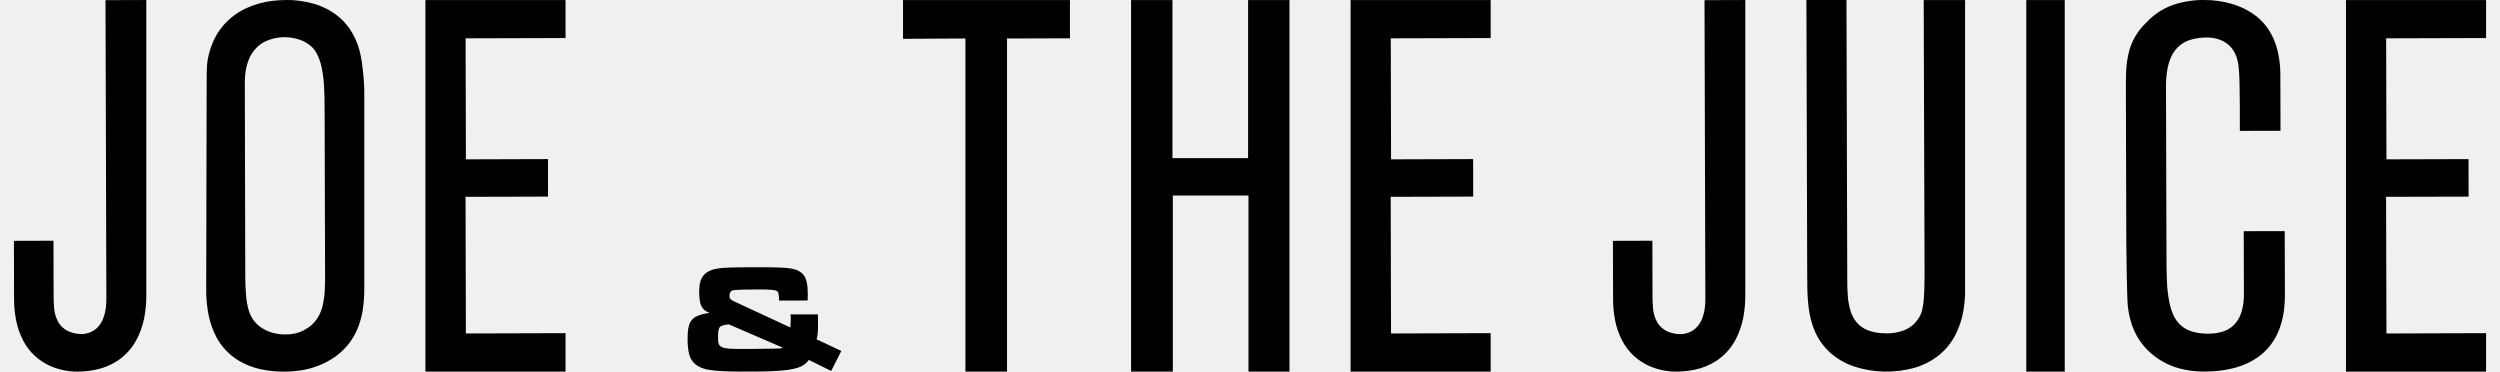
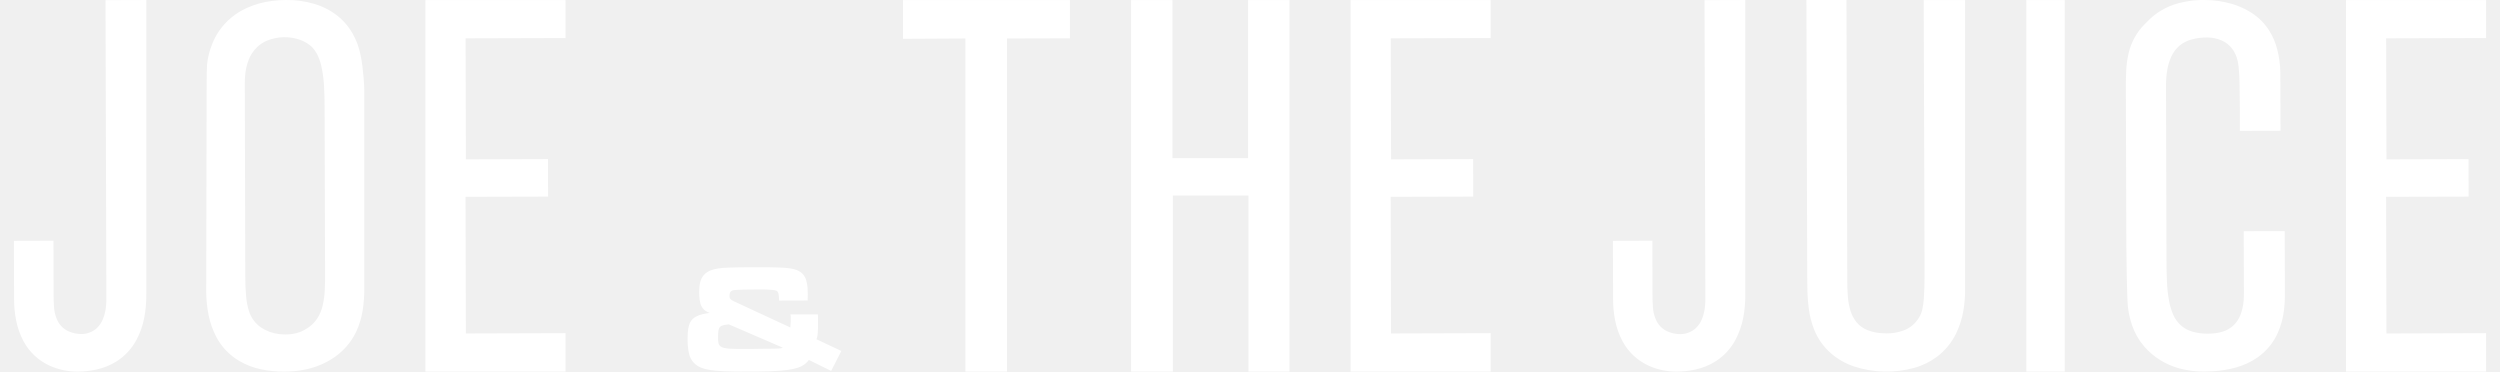
<svg xmlns="http://www.w3.org/2000/svg" width="148" height="22" viewBox="0 0 148 22" fill="none">
-   <path fill-rule="evenodd" clip-rule="evenodd" d="M21.276 2.963C21.157 2.517 20.963 2.093 20.702 1.709C20.5 1.414 20.253 1.151 19.971 0.928C19.562 0.611 19.096 0.373 18.596 0.227C18.059 0.07 17.5 -0.007 16.938 0C16.666 0.001 16.394 0.018 16.124 0.052C15.594 0.115 15.077 0.259 14.593 0.479C13.943 0.775 13.387 1.236 12.983 1.814C12.803 2.073 12.656 2.353 12.546 2.648C12.396 3.021 12.3 3.412 12.259 3.811C12.237 4.134 12.237 4.472 12.236 4.808V4.808C12.236 4.98 12.236 5.151 12.233 5.32L12.208 17.321C12.215 17.774 12.263 18.225 12.352 18.67C12.443 19.117 12.597 19.549 12.809 19.955C13.119 20.54 13.59 21.03 14.169 21.37C14.56 21.599 14.987 21.764 15.433 21.859C15.901 21.959 16.379 22.006 16.858 21.999C17.242 22 17.625 21.963 18.002 21.891C18.571 21.784 19.116 21.574 19.607 21.273C20.258 20.876 20.776 20.301 21.095 19.621C21.277 19.221 21.404 18.799 21.472 18.367C21.539 17.926 21.57 17.48 21.566 17.035V5.574C21.569 5.129 21.543 4.685 21.487 4.243C21.453 3.811 21.383 3.383 21.276 2.963ZM19.228 17.15C19.215 17.47 19.172 17.789 19.099 18.101C19.037 18.369 18.928 18.623 18.779 18.856C18.598 19.132 18.347 19.359 18.05 19.515C17.954 19.573 17.854 19.621 17.749 19.66C17.474 19.758 17.183 19.805 16.89 19.799C16.767 19.799 16.644 19.792 16.521 19.778C16.138 19.733 15.772 19.599 15.453 19.387C15.102 19.143 14.847 18.791 14.729 18.388C14.651 18.125 14.6 17.856 14.574 17.584C14.536 17.165 14.517 16.747 14.52 16.327L14.493 4.983V4.983C14.493 4.815 14.493 4.644 14.511 4.477C14.536 4.161 14.605 3.85 14.717 3.553C14.822 3.272 14.989 3.017 15.205 2.805C15.372 2.641 15.569 2.508 15.786 2.415C16.423 2.148 17.142 2.131 17.792 2.368C18.048 2.462 18.281 2.607 18.478 2.792C18.591 2.91 18.687 3.044 18.763 3.188C18.884 3.428 18.973 3.681 19.03 3.942C19.108 4.306 19.158 4.674 19.18 5.044C19.207 5.523 19.22 6.005 19.217 6.485L19.245 16.519L19.244 16.599C19.241 16.782 19.237 16.966 19.228 17.15ZM132.84 17.317L132.828 13.686L135.255 13.682L135.266 17.305C135.271 17.677 135.251 18.048 135.205 18.416C135.148 18.863 135.025 19.3 134.842 19.714C134.584 20.293 134.17 20.793 133.644 21.162C133.263 21.424 132.841 21.622 132.394 21.749C131.931 21.879 131.455 21.957 130.973 21.981C130.817 21.991 130.66 21.997 130.5 21.997C129.999 22.002 129.5 21.939 129.018 21.81C128.202 21.59 127.475 21.134 126.931 20.503C126.613 20.133 126.37 19.707 126.215 19.248C126.096 18.895 126.014 18.531 125.971 18.161C125.916 17.687 125.879 14.994 125.879 14.516L125.852 5.421C125.845 5.014 125.853 4.609 125.87 4.202C125.886 3.839 125.936 3.479 126.019 3.125C126.173 2.483 126.504 1.893 126.975 1.42L127.076 1.323C127.576 0.781 128.225 0.39 128.946 0.196C129.379 0.079 129.825 0.013 130.274 0.001H130.49C131.057 -0.003 131.622 0.078 132.164 0.241C132.492 0.339 132.806 0.475 133.1 0.645C133.588 0.916 134.001 1.298 134.304 1.759C134.538 2.12 134.711 2.516 134.814 2.932C134.927 3.375 134.988 3.83 134.996 4.287L135.007 7.741L132.599 7.747C132.605 6.809 132.598 5.868 132.581 4.929C132.577 4.6 132.558 4.271 132.525 3.944C132.507 3.758 132.469 3.574 132.412 3.396C132.378 3.297 132.335 3.201 132.285 3.109C132.119 2.786 131.842 2.53 131.501 2.387C131.241 2.276 130.96 2.219 130.677 2.219C130.367 2.214 130.058 2.252 129.76 2.332C129.492 2.4 129.243 2.526 129.031 2.7C128.823 2.878 128.657 3.097 128.544 3.343C128.421 3.612 128.337 3.897 128.294 4.189C128.246 4.497 128.223 4.808 128.227 5.12L128.255 15.142C128.252 15.65 128.261 16.159 128.283 16.667C128.298 17.061 128.342 17.453 128.414 17.84C128.466 18.121 128.551 18.396 128.667 18.659C128.77 18.884 128.917 19.088 129.101 19.257C129.297 19.43 129.53 19.558 129.784 19.631C130.051 19.708 130.328 19.748 130.606 19.753H130.744C131.019 19.754 131.294 19.717 131.558 19.641C131.813 19.566 132.046 19.432 132.237 19.25C132.421 19.066 132.562 18.845 132.65 18.603C132.747 18.336 132.806 18.057 132.825 17.774C132.84 17.622 132.84 17.471 132.84 17.317ZM100.957 17.683C100.959 17.826 100.952 17.968 100.938 18.11C100.916 18.371 100.857 18.628 100.762 18.873C100.683 19.081 100.557 19.269 100.394 19.424C100.147 19.653 99.819 19.78 99.478 19.781C99.21 19.781 98.945 19.724 98.702 19.615C98.391 19.471 98.149 19.216 98.024 18.904L97.981 18.806C97.911 18.613 97.868 18.411 97.855 18.207C97.834 17.938 97.825 17.669 97.827 17.401L97.821 14.251L95.485 14.258L95.494 17.691C95.493 18.12 95.533 18.547 95.615 18.968C95.698 19.396 95.845 19.81 96.051 20.197C96.391 20.837 96.94 21.349 97.611 21.654C98.124 21.885 98.683 22.002 99.249 21.999C99.615 21.998 99.979 21.96 100.337 21.884C100.782 21.792 101.206 21.62 101.586 21.376C102.075 21.058 102.473 20.623 102.742 20.113C102.956 19.708 103.109 19.276 103.197 18.828C103.285 18.369 103.327 17.901 103.321 17.433V0.001L100.907 0.009L100.957 17.683ZM6.278 18.105C6.292 17.963 6.298 17.82 6.297 17.678L6.246 0.009L8.661 0.001V17.433C8.667 17.902 8.625 18.369 8.536 18.83C8.449 19.277 8.296 19.709 8.082 20.113C7.813 20.623 7.415 21.058 6.926 21.377C6.546 21.62 6.122 21.792 5.677 21.884C5.319 21.961 4.954 21.999 4.588 21.999C4.023 22.002 3.464 21.884 2.95 21.654C2.279 21.349 1.731 20.837 1.39 20.197C1.185 19.81 1.038 19.396 0.955 18.967C0.872 18.547 0.832 18.119 0.833 17.691L0.824 14.258L3.166 14.251L3.173 17.392C3.17 17.66 3.179 17.928 3.2 18.198C3.213 18.402 3.256 18.604 3.326 18.796L3.369 18.899C3.494 19.211 3.736 19.465 4.046 19.609C4.29 19.718 4.555 19.775 4.824 19.775C5.164 19.774 5.492 19.647 5.739 19.419C5.9 19.263 6.024 19.075 6.102 18.868C6.197 18.623 6.256 18.366 6.278 18.105ZM48.412 19.696C48.407 19.764 48.4 19.831 48.389 19.899C48.377 19.962 48.363 20.021 48.334 20.083L49.807 20.777L49.205 21.959L47.885 21.308C47.834 21.379 47.775 21.444 47.71 21.503C47.637 21.569 47.556 21.625 47.468 21.669C47.392 21.708 47.313 21.741 47.232 21.767C47.142 21.796 47.05 21.821 46.958 21.841C46.845 21.865 46.729 21.886 46.613 21.902C46.467 21.921 46.321 21.936 46.175 21.947C45.983 21.961 45.789 21.972 45.598 21.979C45.342 21.988 45.086 21.995 44.829 21.995H44.445C44.242 21.999 44.04 21.998 43.836 21.997H43.836H43.835H43.835H43.835H43.834H43.834H43.834C43.732 21.996 43.631 21.995 43.528 21.995C43.309 21.993 43.088 21.987 42.868 21.978C42.708 21.97 42.55 21.962 42.392 21.947C42.272 21.937 42.153 21.921 42.035 21.904C41.941 21.889 41.846 21.87 41.754 21.848C41.672 21.826 41.591 21.799 41.511 21.769C41.434 21.736 41.36 21.698 41.29 21.654C41.221 21.609 41.157 21.558 41.099 21.501C41.017 21.422 40.949 21.331 40.898 21.23C40.861 21.159 40.831 21.085 40.808 21.009C40.784 20.926 40.765 20.841 40.752 20.756C40.735 20.654 40.724 20.552 40.718 20.449C40.705 20.325 40.705 20.189 40.705 20.076C40.705 19.962 40.708 19.846 40.714 19.732C40.719 19.644 40.73 19.556 40.742 19.467C40.755 19.394 40.772 19.321 40.794 19.249C40.812 19.186 40.837 19.124 40.869 19.066C40.909 18.993 40.962 18.927 41.024 18.87C41.075 18.822 41.133 18.781 41.195 18.747C41.256 18.714 41.319 18.685 41.385 18.661C41.461 18.635 41.541 18.613 41.619 18.593C41.719 18.572 41.819 18.553 41.919 18.537L42.011 18.523C41.949 18.501 41.889 18.474 41.832 18.441C41.778 18.41 41.727 18.374 41.68 18.333C41.619 18.277 41.569 18.21 41.532 18.138C41.503 18.082 41.48 18.024 41.464 17.965C41.445 17.899 41.43 17.831 41.421 17.763C41.411 17.695 41.406 17.619 41.401 17.554L41.401 17.554L41.397 17.506C41.391 17.431 41.391 17.357 41.391 17.282C41.391 17.179 41.396 17.075 41.405 16.977C41.413 16.892 41.427 16.808 41.448 16.726C41.465 16.652 41.489 16.58 41.52 16.511C41.554 16.435 41.598 16.364 41.651 16.3C41.711 16.228 41.782 16.166 41.861 16.114C41.926 16.073 41.995 16.038 42.067 16.009C42.13 15.984 42.195 15.962 42.261 15.944C42.337 15.923 42.415 15.907 42.494 15.896C42.587 15.88 42.681 15.869 42.776 15.862L42.835 15.858C42.944 15.849 43.052 15.841 43.162 15.841C43.356 15.833 43.55 15.827 43.743 15.827C43.964 15.821 44.182 15.821 44.401 15.821H45.404C45.613 15.822 45.823 15.827 46.033 15.834C46.172 15.837 46.31 15.844 46.447 15.853C46.542 15.86 46.642 15.87 46.742 15.884C46.816 15.896 46.892 15.908 46.966 15.925C47.036 15.94 47.105 15.96 47.173 15.986C47.221 16.008 47.267 16.032 47.313 16.058C47.374 16.093 47.431 16.135 47.483 16.182C47.551 16.246 47.608 16.32 47.651 16.402C47.682 16.462 47.708 16.525 47.727 16.589C47.749 16.662 47.766 16.735 47.778 16.81L47.782 16.836C47.795 16.917 47.809 17 47.809 17.083C47.816 17.2 47.821 17.318 47.821 17.435L47.812 17.789L46.124 17.794C46.12 17.711 46.115 17.63 46.108 17.547C46.104 17.502 46.098 17.456 46.09 17.412C46.086 17.383 46.079 17.354 46.068 17.327C46.061 17.305 46.049 17.285 46.034 17.267C46.027 17.258 46.019 17.249 46.01 17.241C45.995 17.229 45.978 17.219 45.96 17.211C45.933 17.2 45.904 17.192 45.876 17.186C45.83 17.176 45.784 17.169 45.737 17.163L45.697 17.16C45.634 17.154 45.57 17.148 45.508 17.148C45.381 17.136 45.127 17.136 45.127 17.136H44.776C44.681 17.137 44.586 17.138 44.49 17.14C44.346 17.142 44.202 17.144 44.058 17.144C43.93 17.148 43.803 17.152 43.676 17.159C43.611 17.162 43.545 17.166 43.482 17.173C43.452 17.176 43.422 17.18 43.393 17.186L43.365 17.194C43.335 17.206 43.306 17.221 43.281 17.241C43.249 17.266 43.225 17.3 43.212 17.338C43.2 17.368 43.192 17.399 43.189 17.431C43.188 17.453 43.188 17.475 43.189 17.497C43.188 17.526 43.188 17.555 43.189 17.584C43.195 17.61 43.202 17.636 43.212 17.661C43.227 17.684 43.245 17.706 43.265 17.726C43.288 17.745 43.313 17.762 43.339 17.778C43.377 17.802 43.416 17.823 43.457 17.841L43.575 17.896L46.784 19.384L46.794 19.312L46.812 19.019V18.883V18.749C46.809 18.703 46.804 18.657 46.795 18.611H48.415C48.425 18.678 48.425 18.75 48.425 18.807V18.975V19.425C48.423 19.515 48.419 19.604 48.412 19.696ZM46.198 20.623C46.248 20.618 46.298 20.604 46.344 20.583H46.346L43.148 19.203C43.081 19.21 43.014 19.218 42.948 19.227C42.901 19.235 42.855 19.244 42.809 19.256C42.774 19.265 42.741 19.277 42.709 19.293C42.677 19.308 42.648 19.329 42.625 19.355C42.6 19.381 42.581 19.41 42.568 19.443C42.554 19.474 42.544 19.507 42.536 19.541C42.528 19.587 42.523 19.634 42.52 19.681C42.511 19.748 42.511 19.816 42.511 19.884V19.964V20.151C42.514 20.195 42.52 20.239 42.528 20.282C42.534 20.318 42.545 20.353 42.562 20.386C42.58 20.43 42.609 20.468 42.647 20.499C42.676 20.521 42.708 20.54 42.742 20.554C42.782 20.571 42.822 20.585 42.864 20.596L42.882 20.599L42.882 20.599L42.882 20.599C42.933 20.608 42.983 20.618 43.034 20.625C43.114 20.636 43.196 20.645 43.278 20.645C43.399 20.653 43.52 20.657 43.642 20.657H44.203H44.253H44.511L45.068 20.648C45.178 20.648 45.287 20.646 45.396 20.645H45.396H45.396H45.396H45.396H45.397H45.397H45.397H45.397C45.527 20.643 45.657 20.642 45.788 20.642C45.83 20.641 45.873 20.639 45.915 20.638L45.915 20.638C45.965 20.636 46.015 20.634 46.065 20.634L46.07 20.633L46.07 20.633C46.112 20.631 46.154 20.628 46.198 20.623ZM33.479 0.002H25.185V21.999H33.479V19.723L27.579 19.741L27.56 11.652L32.445 11.639L32.44 9.418L27.581 9.433L27.563 2.269L33.479 2.252V0.002ZM88.248 21.999H79.955V0.002H88.248V2.252L82.333 2.269L82.351 9.433L87.21 9.418L87.214 11.639L82.329 11.652L82.349 19.741L88.248 19.723V21.999ZM53.459 2.298L57.153 2.278V21.999H59.616V2.278L63.34 2.268V0.002H53.459V2.298ZM69.409 9.361H73.887V0.002H76.337V21.998H73.91V11.575H69.432V21.998H66.96V0.002H69.409V9.361ZM113.933 16.383V15.673L113.883 0.003H116.333V17.043C116.343 17.494 116.309 17.945 116.233 18.391C116.153 18.865 116.005 19.325 115.793 19.759C115.533 20.289 115.151 20.753 114.676 21.114C114.273 21.416 113.815 21.641 113.327 21.777C112.146 22.102 110.892 22.07 109.73 21.685C109.345 21.553 108.983 21.364 108.656 21.127C108.074 20.705 107.631 20.128 107.38 19.466C107.231 19.077 107.13 18.672 107.079 18.26C107.024 17.831 106.996 17.399 106.994 16.967C106.987 16.747 106.987 16.527 106.987 16.306L106.94 0.001H109.311L109.358 16.53C109.354 16.867 109.366 17.213 109.392 17.551C109.414 17.844 109.469 18.135 109.555 18.417C109.629 18.652 109.746 18.873 109.9 19.068C110.08 19.288 110.318 19.457 110.588 19.556C110.837 19.649 111.099 19.705 111.366 19.722C111.475 19.731 111.588 19.736 111.697 19.736C112.036 19.739 112.373 19.681 112.69 19.563C113.026 19.441 113.314 19.221 113.516 18.932C113.649 18.762 113.743 18.565 113.791 18.356C113.844 18.131 113.878 17.902 113.892 17.672C113.919 17.242 113.933 16.813 113.933 16.383ZM119.957 0.002H122.232V21.999H119.957V0.002ZM138.882 0.002H147.176V2.252L141.26 2.269L141.278 9.433L146.137 9.419L146.141 11.64L141.257 11.652L141.277 19.742L147.176 19.723V21.999H138.882V0.002Z" fill="black" />
+   <path fill-rule="evenodd" clip-rule="evenodd" d="M21.276 2.963C21.157 2.517 20.963 2.093 20.702 1.709C20.5 1.414 20.253 1.151 19.971 0.928C19.562 0.611 19.096 0.373 18.596 0.227C18.059 0.07 17.5 -0.007 16.938 0C16.666 0.001 16.394 0.018 16.124 0.052C15.594 0.115 15.077 0.259 14.593 0.479C13.943 0.775 13.387 1.236 12.983 1.814C12.803 2.073 12.656 2.353 12.546 2.648C12.396 3.021 12.3 3.412 12.259 3.811C12.237 4.134 12.237 4.472 12.236 4.808V4.808C12.236 4.98 12.236 5.151 12.233 5.32L12.208 17.321C12.215 17.774 12.263 18.225 12.352 18.67C12.443 19.117 12.597 19.549 12.809 19.955C13.119 20.54 13.59 21.03 14.169 21.37C14.56 21.599 14.987 21.764 15.433 21.859C15.901 21.959 16.379 22.006 16.858 21.999C17.242 22 17.625 21.963 18.002 21.891C18.571 21.784 19.116 21.574 19.607 21.273C20.258 20.876 20.776 20.301 21.095 19.621C21.277 19.221 21.404 18.799 21.472 18.367C21.539 17.926 21.57 17.48 21.566 17.035V5.574C21.569 5.129 21.543 4.685 21.487 4.243C21.453 3.811 21.383 3.383 21.276 2.963ZM19.228 17.15C19.215 17.47 19.172 17.789 19.099 18.101C19.037 18.369 18.928 18.623 18.779 18.856C18.598 19.132 18.347 19.359 18.05 19.515C17.954 19.573 17.854 19.621 17.749 19.66C17.474 19.758 17.183 19.805 16.89 19.799C16.767 19.799 16.644 19.792 16.521 19.778C16.138 19.733 15.772 19.599 15.453 19.387C15.102 19.143 14.847 18.791 14.729 18.388C14.651 18.125 14.6 17.856 14.574 17.584C14.536 17.165 14.517 16.747 14.52 16.327L14.493 4.983V4.983C14.493 4.815 14.493 4.644 14.511 4.477C14.536 4.161 14.605 3.85 14.717 3.553C14.822 3.272 14.989 3.017 15.205 2.805C15.372 2.641 15.569 2.508 15.786 2.415C16.423 2.148 17.142 2.131 17.792 2.368C18.048 2.462 18.281 2.607 18.478 2.792C18.591 2.91 18.687 3.044 18.763 3.188C18.884 3.428 18.973 3.681 19.03 3.942C19.108 4.306 19.158 4.674 19.18 5.044C19.207 5.523 19.22 6.005 19.217 6.485L19.245 16.519L19.244 16.599C19.241 16.782 19.237 16.966 19.228 17.15ZM132.84 17.317L132.828 13.686L135.255 13.682L135.266 17.305C135.271 17.677 135.251 18.048 135.205 18.416C135.148 18.863 135.025 19.3 134.842 19.714C134.584 20.293 134.17 20.793 133.644 21.162C133.263 21.424 132.841 21.622 132.394 21.749C131.931 21.879 131.455 21.957 130.973 21.981C130.817 21.991 130.66 21.997 130.5 21.997C129.999 22.002 129.5 21.939 129.018 21.81C128.202 21.59 127.475 21.134 126.931 20.503C126.613 20.133 126.37 19.707 126.215 19.248C126.096 18.895 126.014 18.531 125.971 18.161C125.916 17.687 125.879 14.994 125.879 14.516L125.852 5.421C125.845 5.014 125.853 4.609 125.87 4.202C125.886 3.839 125.936 3.479 126.019 3.125C126.173 2.483 126.504 1.893 126.975 1.42L127.076 1.323C127.576 0.781 128.225 0.39 128.946 0.196C129.379 0.079 129.825 0.013 130.274 0.001H130.49C131.057 -0.003 131.622 0.078 132.164 0.241C132.492 0.339 132.806 0.475 133.1 0.645C133.588 0.916 134.001 1.298 134.304 1.759C134.538 2.12 134.711 2.516 134.814 2.932C134.927 3.375 134.988 3.83 134.996 4.287L135.007 7.741L132.599 7.747C132.605 6.809 132.598 5.868 132.581 4.929C132.577 4.6 132.558 4.271 132.525 3.944C132.507 3.758 132.469 3.574 132.412 3.396C132.378 3.297 132.335 3.201 132.285 3.109C132.119 2.786 131.842 2.53 131.501 2.387C131.241 2.276 130.96 2.219 130.677 2.219C130.367 2.214 130.058 2.252 129.76 2.332C129.492 2.4 129.243 2.526 129.031 2.7C128.823 2.878 128.657 3.097 128.544 3.343C128.421 3.612 128.337 3.897 128.294 4.189C128.246 4.497 128.223 4.808 128.227 5.12L128.255 15.142C128.252 15.65 128.261 16.159 128.283 16.667C128.298 17.061 128.342 17.453 128.414 17.84C128.466 18.121 128.551 18.396 128.667 18.659C128.77 18.884 128.917 19.088 129.101 19.257C129.297 19.43 129.53 19.558 129.784 19.631C130.051 19.708 130.328 19.748 130.606 19.753H130.744C131.019 19.754 131.294 19.717 131.558 19.641C131.813 19.566 132.046 19.432 132.237 19.25C132.421 19.066 132.562 18.845 132.65 18.603C132.747 18.336 132.806 18.057 132.825 17.774C132.84 17.622 132.84 17.471 132.84 17.317ZM100.957 17.683C100.959 17.826 100.952 17.968 100.938 18.11C100.916 18.371 100.857 18.628 100.762 18.873C100.683 19.081 100.557 19.269 100.394 19.424C100.147 19.653 99.819 19.78 99.478 19.781C99.21 19.781 98.945 19.724 98.702 19.615C98.391 19.471 98.149 19.216 98.024 18.904L97.981 18.806C97.911 18.613 97.868 18.411 97.855 18.207C97.834 17.938 97.825 17.669 97.827 17.401L97.821 14.251L95.485 14.258L95.494 17.691C95.493 18.12 95.533 18.547 95.615 18.968C95.698 19.396 95.845 19.81 96.051 20.197C96.391 20.837 96.94 21.349 97.611 21.654C98.124 21.885 98.683 22.002 99.249 21.999C99.615 21.998 99.979 21.96 100.337 21.884C100.782 21.792 101.206 21.62 101.586 21.376C102.075 21.058 102.473 20.623 102.742 20.113C102.956 19.708 103.109 19.276 103.197 18.828C103.285 18.369 103.327 17.901 103.321 17.433V0.001L100.907 0.009L100.957 17.683ZM6.278 18.105C6.292 17.963 6.298 17.82 6.297 17.678L6.246 0.009L8.661 0.001V17.433C8.667 17.902 8.625 18.369 8.536 18.83C8.449 19.277 8.296 19.709 8.082 20.113C7.813 20.623 7.415 21.058 6.926 21.377C6.546 21.62 6.122 21.792 5.677 21.884C5.319 21.961 4.954 21.999 4.588 21.999C4.023 22.002 3.464 21.884 2.95 21.654C2.279 21.349 1.731 20.837 1.39 20.197C1.185 19.81 1.038 19.396 0.955 18.967C0.872 18.547 0.832 18.119 0.833 17.691L0.824 14.258L3.166 14.251L3.173 17.392C3.17 17.66 3.179 17.928 3.2 18.198C3.213 18.402 3.256 18.604 3.326 18.796L3.369 18.899C3.494 19.211 3.736 19.465 4.046 19.609C4.29 19.718 4.555 19.775 4.824 19.775C5.164 19.774 5.492 19.647 5.739 19.419C5.9 19.263 6.024 19.075 6.102 18.868C6.197 18.623 6.256 18.366 6.278 18.105ZM48.412 19.696C48.407 19.764 48.4 19.831 48.389 19.899C48.377 19.962 48.363 20.021 48.334 20.083L49.807 20.777L49.205 21.959L47.885 21.308C47.834 21.379 47.775 21.444 47.71 21.503C47.637 21.569 47.556 21.625 47.468 21.669C47.392 21.708 47.313 21.741 47.232 21.767C47.142 21.796 47.05 21.821 46.958 21.841C46.845 21.865 46.729 21.886 46.613 21.902C46.467 21.921 46.321 21.936 46.175 21.947C45.983 21.961 45.789 21.972 45.598 21.979C45.342 21.988 45.086 21.995 44.829 21.995H44.445C44.242 21.999 44.04 21.998 43.836 21.997H43.836H43.835H43.835H43.835H43.834H43.834H43.834C43.732 21.996 43.631 21.995 43.528 21.995C43.309 21.993 43.088 21.987 42.868 21.978C42.708 21.97 42.55 21.962 42.392 21.947C42.272 21.937 42.153 21.921 42.035 21.904C41.941 21.889 41.846 21.87 41.754 21.848C41.672 21.826 41.591 21.799 41.511 21.769C41.434 21.736 41.36 21.698 41.29 21.654C41.221 21.609 41.157 21.558 41.099 21.501C41.017 21.422 40.949 21.331 40.898 21.23C40.861 21.159 40.831 21.085 40.808 21.009C40.784 20.926 40.765 20.841 40.752 20.756C40.735 20.654 40.724 20.552 40.718 20.449C40.705 20.325 40.705 20.189 40.705 20.076C40.705 19.962 40.708 19.846 40.714 19.732C40.719 19.644 40.73 19.556 40.742 19.467C40.755 19.394 40.772 19.321 40.794 19.249C40.812 19.186 40.837 19.124 40.869 19.066C40.909 18.993 40.962 18.927 41.024 18.87C41.075 18.822 41.133 18.781 41.195 18.747C41.256 18.714 41.319 18.685 41.385 18.661C41.461 18.635 41.541 18.613 41.619 18.593C41.719 18.572 41.819 18.553 41.919 18.537L42.011 18.523C41.949 18.501 41.889 18.474 41.832 18.441C41.778 18.41 41.727 18.374 41.68 18.333C41.619 18.277 41.569 18.21 41.532 18.138C41.503 18.082 41.48 18.024 41.464 17.965C41.445 17.899 41.43 17.831 41.421 17.763C41.411 17.695 41.406 17.619 41.401 17.554L41.401 17.554L41.397 17.506C41.391 17.431 41.391 17.357 41.391 17.282C41.391 17.179 41.396 17.075 41.405 16.977C41.413 16.892 41.427 16.808 41.448 16.726C41.465 16.652 41.489 16.58 41.52 16.511C41.554 16.435 41.598 16.364 41.651 16.3C41.711 16.228 41.782 16.166 41.861 16.114C41.926 16.073 41.995 16.038 42.067 16.009C42.13 15.984 42.195 15.962 42.261 15.944C42.337 15.923 42.415 15.907 42.494 15.896C42.587 15.88 42.681 15.869 42.776 15.862L42.835 15.858C42.944 15.849 43.052 15.841 43.162 15.841C43.356 15.833 43.55 15.827 43.743 15.827C43.964 15.821 44.182 15.821 44.401 15.821H45.404C45.613 15.822 45.823 15.827 46.033 15.834C46.172 15.837 46.31 15.844 46.447 15.853C46.542 15.86 46.642 15.87 46.742 15.884C46.816 15.896 46.892 15.908 46.966 15.925C47.036 15.94 47.105 15.96 47.173 15.986C47.221 16.008 47.267 16.032 47.313 16.058C47.374 16.093 47.431 16.135 47.483 16.182C47.551 16.246 47.608 16.32 47.651 16.402C47.682 16.462 47.708 16.525 47.727 16.589C47.749 16.662 47.766 16.735 47.778 16.81L47.782 16.836C47.795 16.917 47.809 17 47.809 17.083C47.816 17.2 47.821 17.318 47.821 17.435L47.812 17.789L46.124 17.794C46.12 17.711 46.115 17.63 46.108 17.547C46.104 17.502 46.098 17.456 46.09 17.412C46.086 17.383 46.079 17.354 46.068 17.327C46.061 17.305 46.049 17.285 46.034 17.267C46.027 17.258 46.019 17.249 46.01 17.241C45.995 17.229 45.978 17.219 45.96 17.211C45.933 17.2 45.904 17.192 45.876 17.186C45.83 17.176 45.784 17.169 45.737 17.163L45.697 17.16C45.634 17.154 45.57 17.148 45.508 17.148C45.381 17.136 45.127 17.136 45.127 17.136H44.776C44.681 17.137 44.586 17.138 44.49 17.14C44.346 17.142 44.202 17.144 44.058 17.144C43.93 17.148 43.803 17.152 43.676 17.159C43.611 17.162 43.545 17.166 43.482 17.173C43.452 17.176 43.422 17.18 43.393 17.186L43.365 17.194C43.335 17.206 43.306 17.221 43.281 17.241C43.249 17.266 43.225 17.3 43.212 17.338C43.2 17.368 43.192 17.399 43.189 17.431C43.188 17.453 43.188 17.475 43.189 17.497C43.188 17.526 43.188 17.555 43.189 17.584C43.195 17.61 43.202 17.636 43.212 17.661C43.227 17.684 43.245 17.706 43.265 17.726C43.288 17.745 43.313 17.762 43.339 17.778C43.377 17.802 43.416 17.823 43.457 17.841L43.575 17.896L46.784 19.384L46.794 19.312L46.812 19.019V18.883V18.749C46.809 18.703 46.804 18.657 46.795 18.611H48.415C48.425 18.678 48.425 18.75 48.425 18.807V18.975V19.425C48.423 19.515 48.419 19.604 48.412 19.696ZM46.198 20.623C46.248 20.618 46.298 20.604 46.344 20.583H46.346L43.148 19.203C43.081 19.21 43.014 19.218 42.948 19.227C42.901 19.235 42.855 19.244 42.809 19.256C42.774 19.265 42.741 19.277 42.709 19.293C42.677 19.308 42.648 19.329 42.625 19.355C42.6 19.381 42.581 19.41 42.568 19.443C42.554 19.474 42.544 19.507 42.536 19.541C42.528 19.587 42.523 19.634 42.52 19.681C42.511 19.748 42.511 19.816 42.511 19.884V19.964V20.151C42.514 20.195 42.52 20.239 42.528 20.282C42.534 20.318 42.545 20.353 42.562 20.386C42.58 20.43 42.609 20.468 42.647 20.499C42.676 20.521 42.708 20.54 42.742 20.554C42.782 20.571 42.822 20.585 42.864 20.596L42.882 20.599L42.882 20.599L42.882 20.599C42.933 20.608 42.983 20.618 43.034 20.625C43.114 20.636 43.196 20.645 43.278 20.645C43.399 20.653 43.52 20.657 43.642 20.657H44.203H44.253H44.511L45.068 20.648C45.178 20.648 45.287 20.646 45.396 20.645H45.396H45.396H45.396H45.396H45.397H45.397H45.397H45.397C45.527 20.643 45.657 20.642 45.788 20.642C45.83 20.641 45.873 20.639 45.915 20.638L45.915 20.638C45.965 20.636 46.015 20.634 46.065 20.634L46.07 20.633L46.07 20.633C46.112 20.631 46.154 20.628 46.198 20.623ZM33.479 0.002H25.185V21.999H33.479V19.723L27.579 19.741L27.56 11.652L32.445 11.639L32.44 9.418L27.581 9.433L27.563 2.269L33.479 2.252V0.002ZM88.248 21.999H79.955V0.002H88.248V2.252L82.333 2.269L82.351 9.433L87.21 9.418L87.214 11.639L82.329 11.652L82.349 19.741L88.248 19.723V21.999ZM53.459 2.298L57.153 2.278V21.999H59.616V2.278L63.34 2.268V0.002H53.459V2.298ZM69.409 9.361H73.887V0.002H76.337V21.998H73.91V11.575H69.432V21.998H66.96V0.002H69.409V9.361ZM113.933 16.383V15.673L113.883 0.003H116.333V17.043C116.343 17.494 116.309 17.945 116.233 18.391C116.153 18.865 116.005 19.325 115.793 19.759C115.533 20.289 115.151 20.753 114.676 21.114C114.273 21.416 113.815 21.641 113.327 21.777C112.146 22.102 110.892 22.07 109.73 21.685C109.345 21.553 108.983 21.364 108.656 21.127C108.074 20.705 107.631 20.128 107.38 19.466C107.231 19.077 107.13 18.672 107.079 18.26C107.024 17.831 106.996 17.399 106.994 16.967C106.987 16.747 106.987 16.527 106.987 16.306L106.94 0.001H109.311L109.358 16.53C109.354 16.867 109.366 17.213 109.392 17.551C109.414 17.844 109.469 18.135 109.555 18.417C109.629 18.652 109.746 18.873 109.9 19.068C110.08 19.288 110.318 19.457 110.588 19.556C110.837 19.649 111.099 19.705 111.366 19.722C111.475 19.731 111.588 19.736 111.697 19.736C112.036 19.739 112.373 19.681 112.69 19.563C113.026 19.441 113.314 19.221 113.516 18.932C113.649 18.762 113.743 18.565 113.791 18.356C113.844 18.131 113.878 17.902 113.892 17.672C113.919 17.242 113.933 16.813 113.933 16.383ZM119.957 0.002H122.232V21.999H119.957V0.002ZM138.882 0.002H147.176V2.252L141.26 2.269L141.278 9.433L146.137 9.419L146.141 11.64L141.257 11.652L141.277 19.742L147.176 19.723V21.999H138.882V0.002Z" fill="white" />
</svg>
